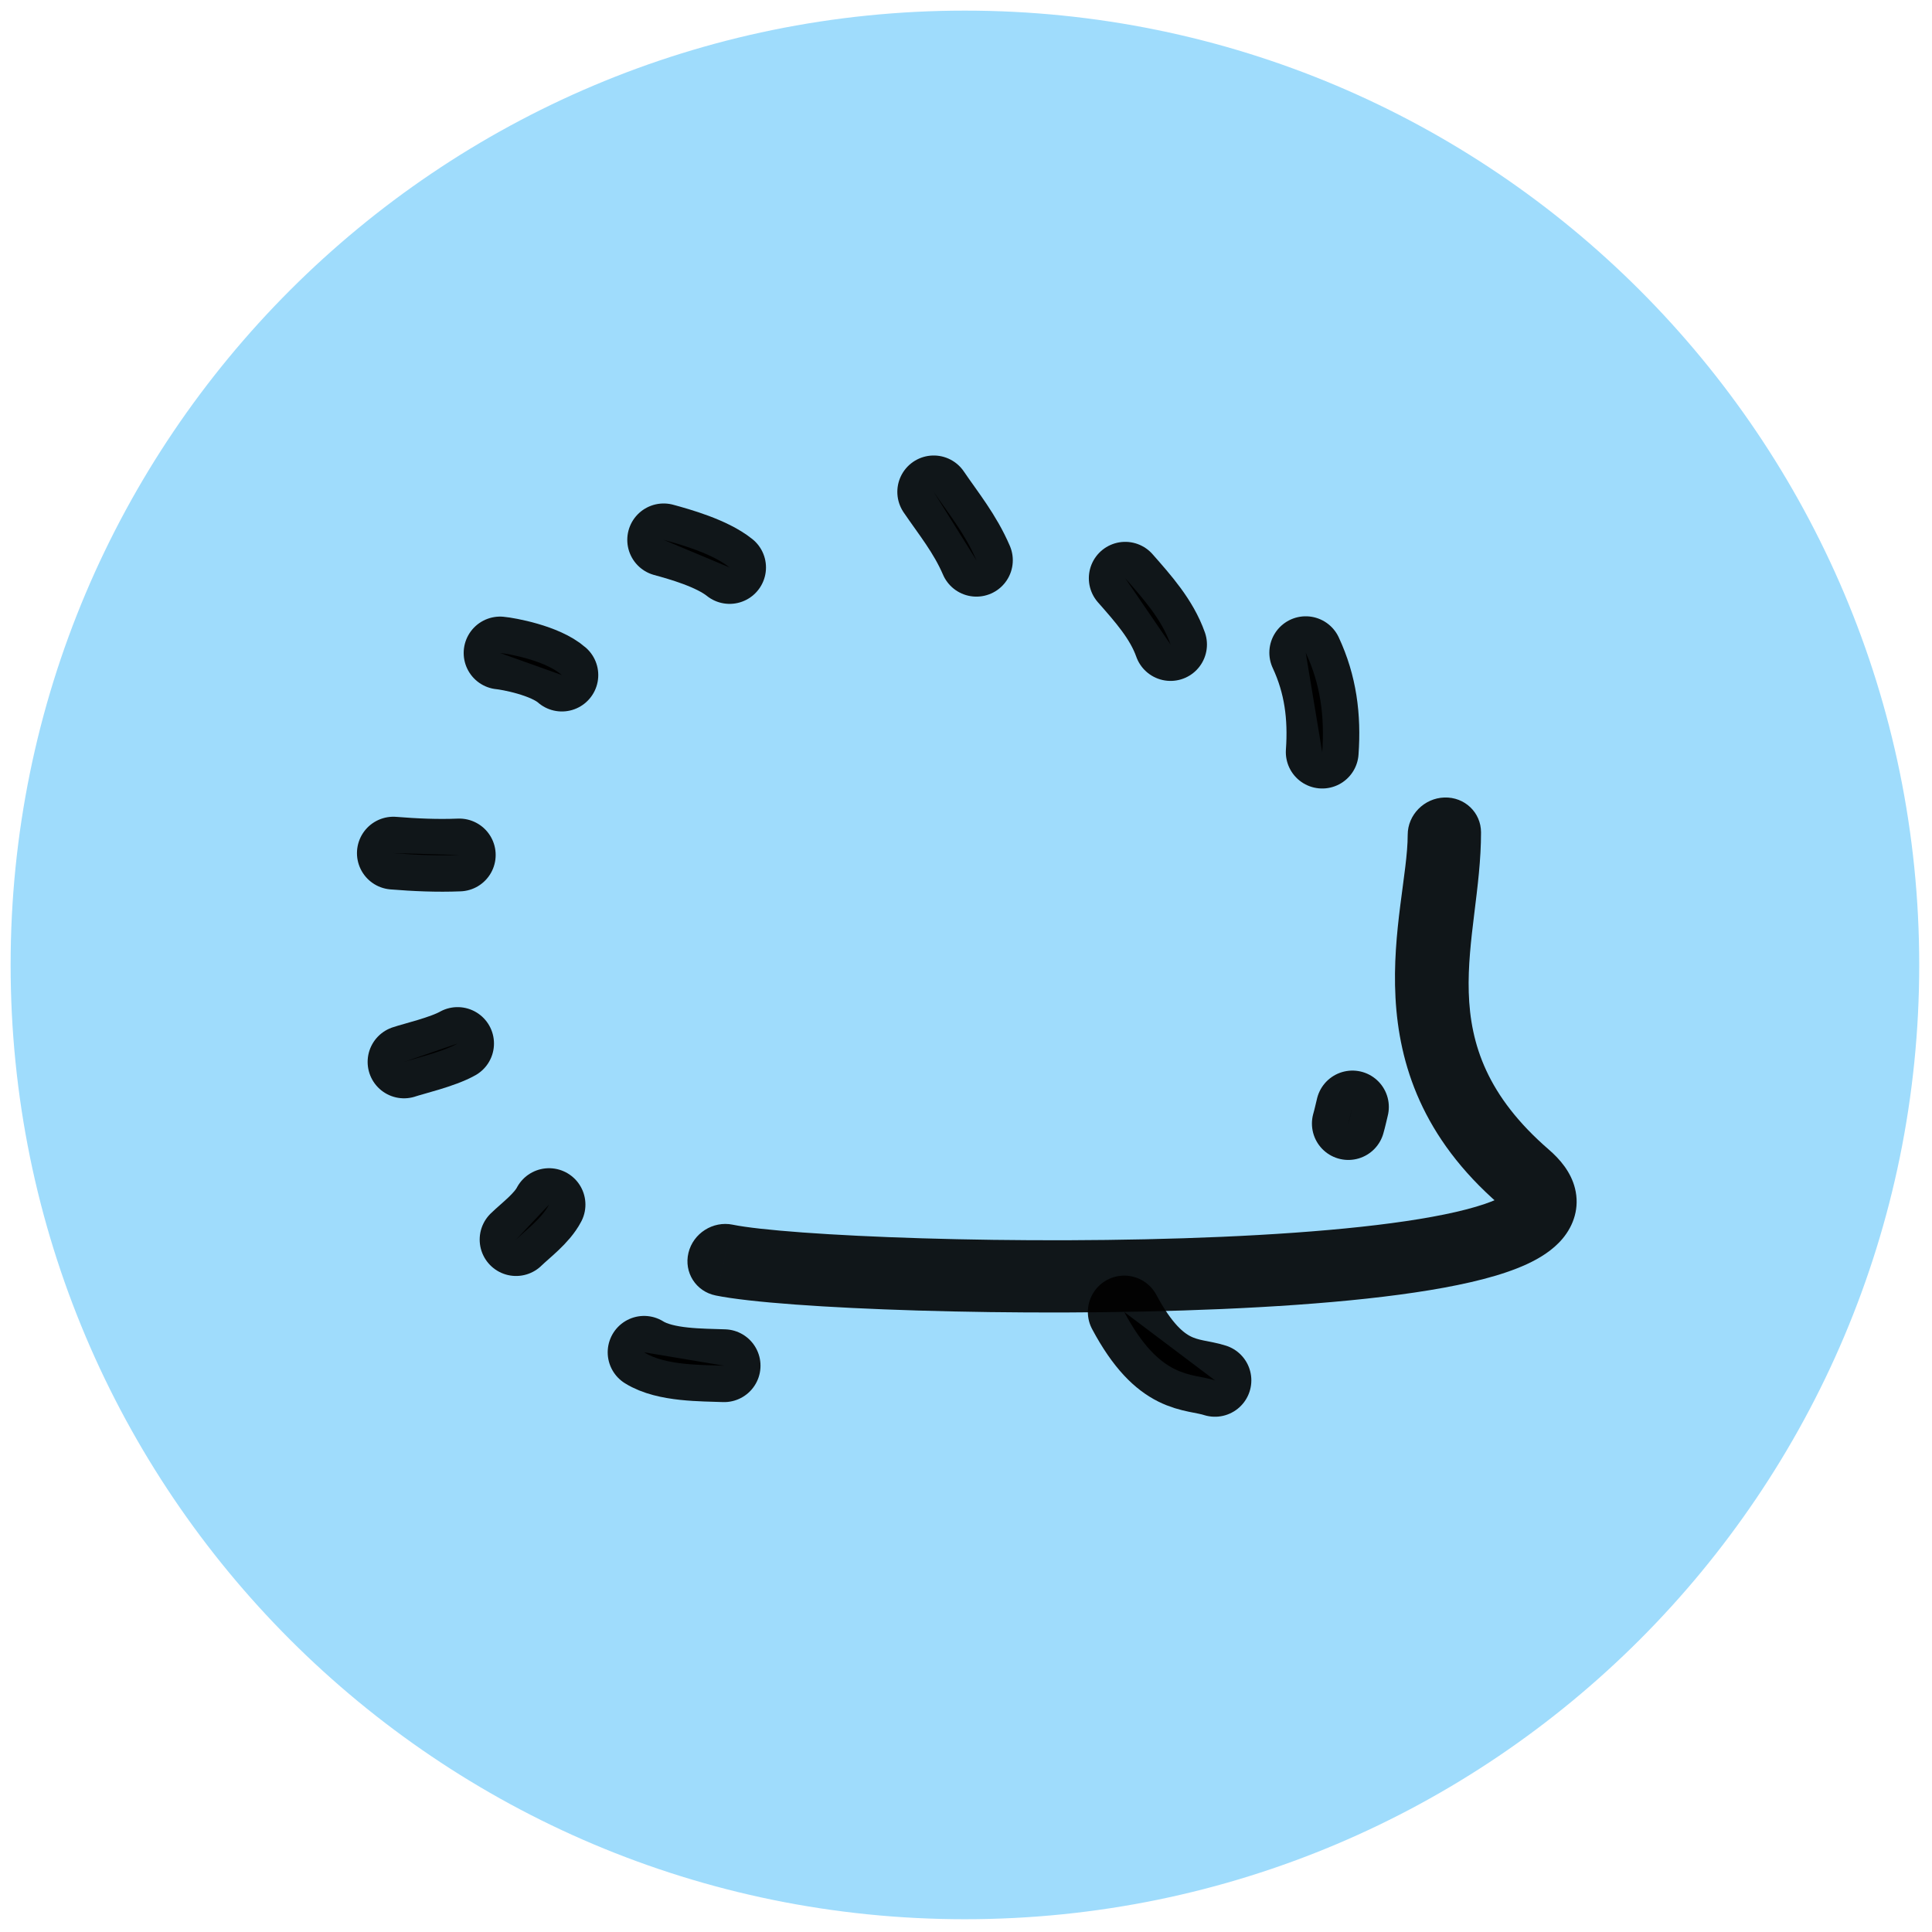
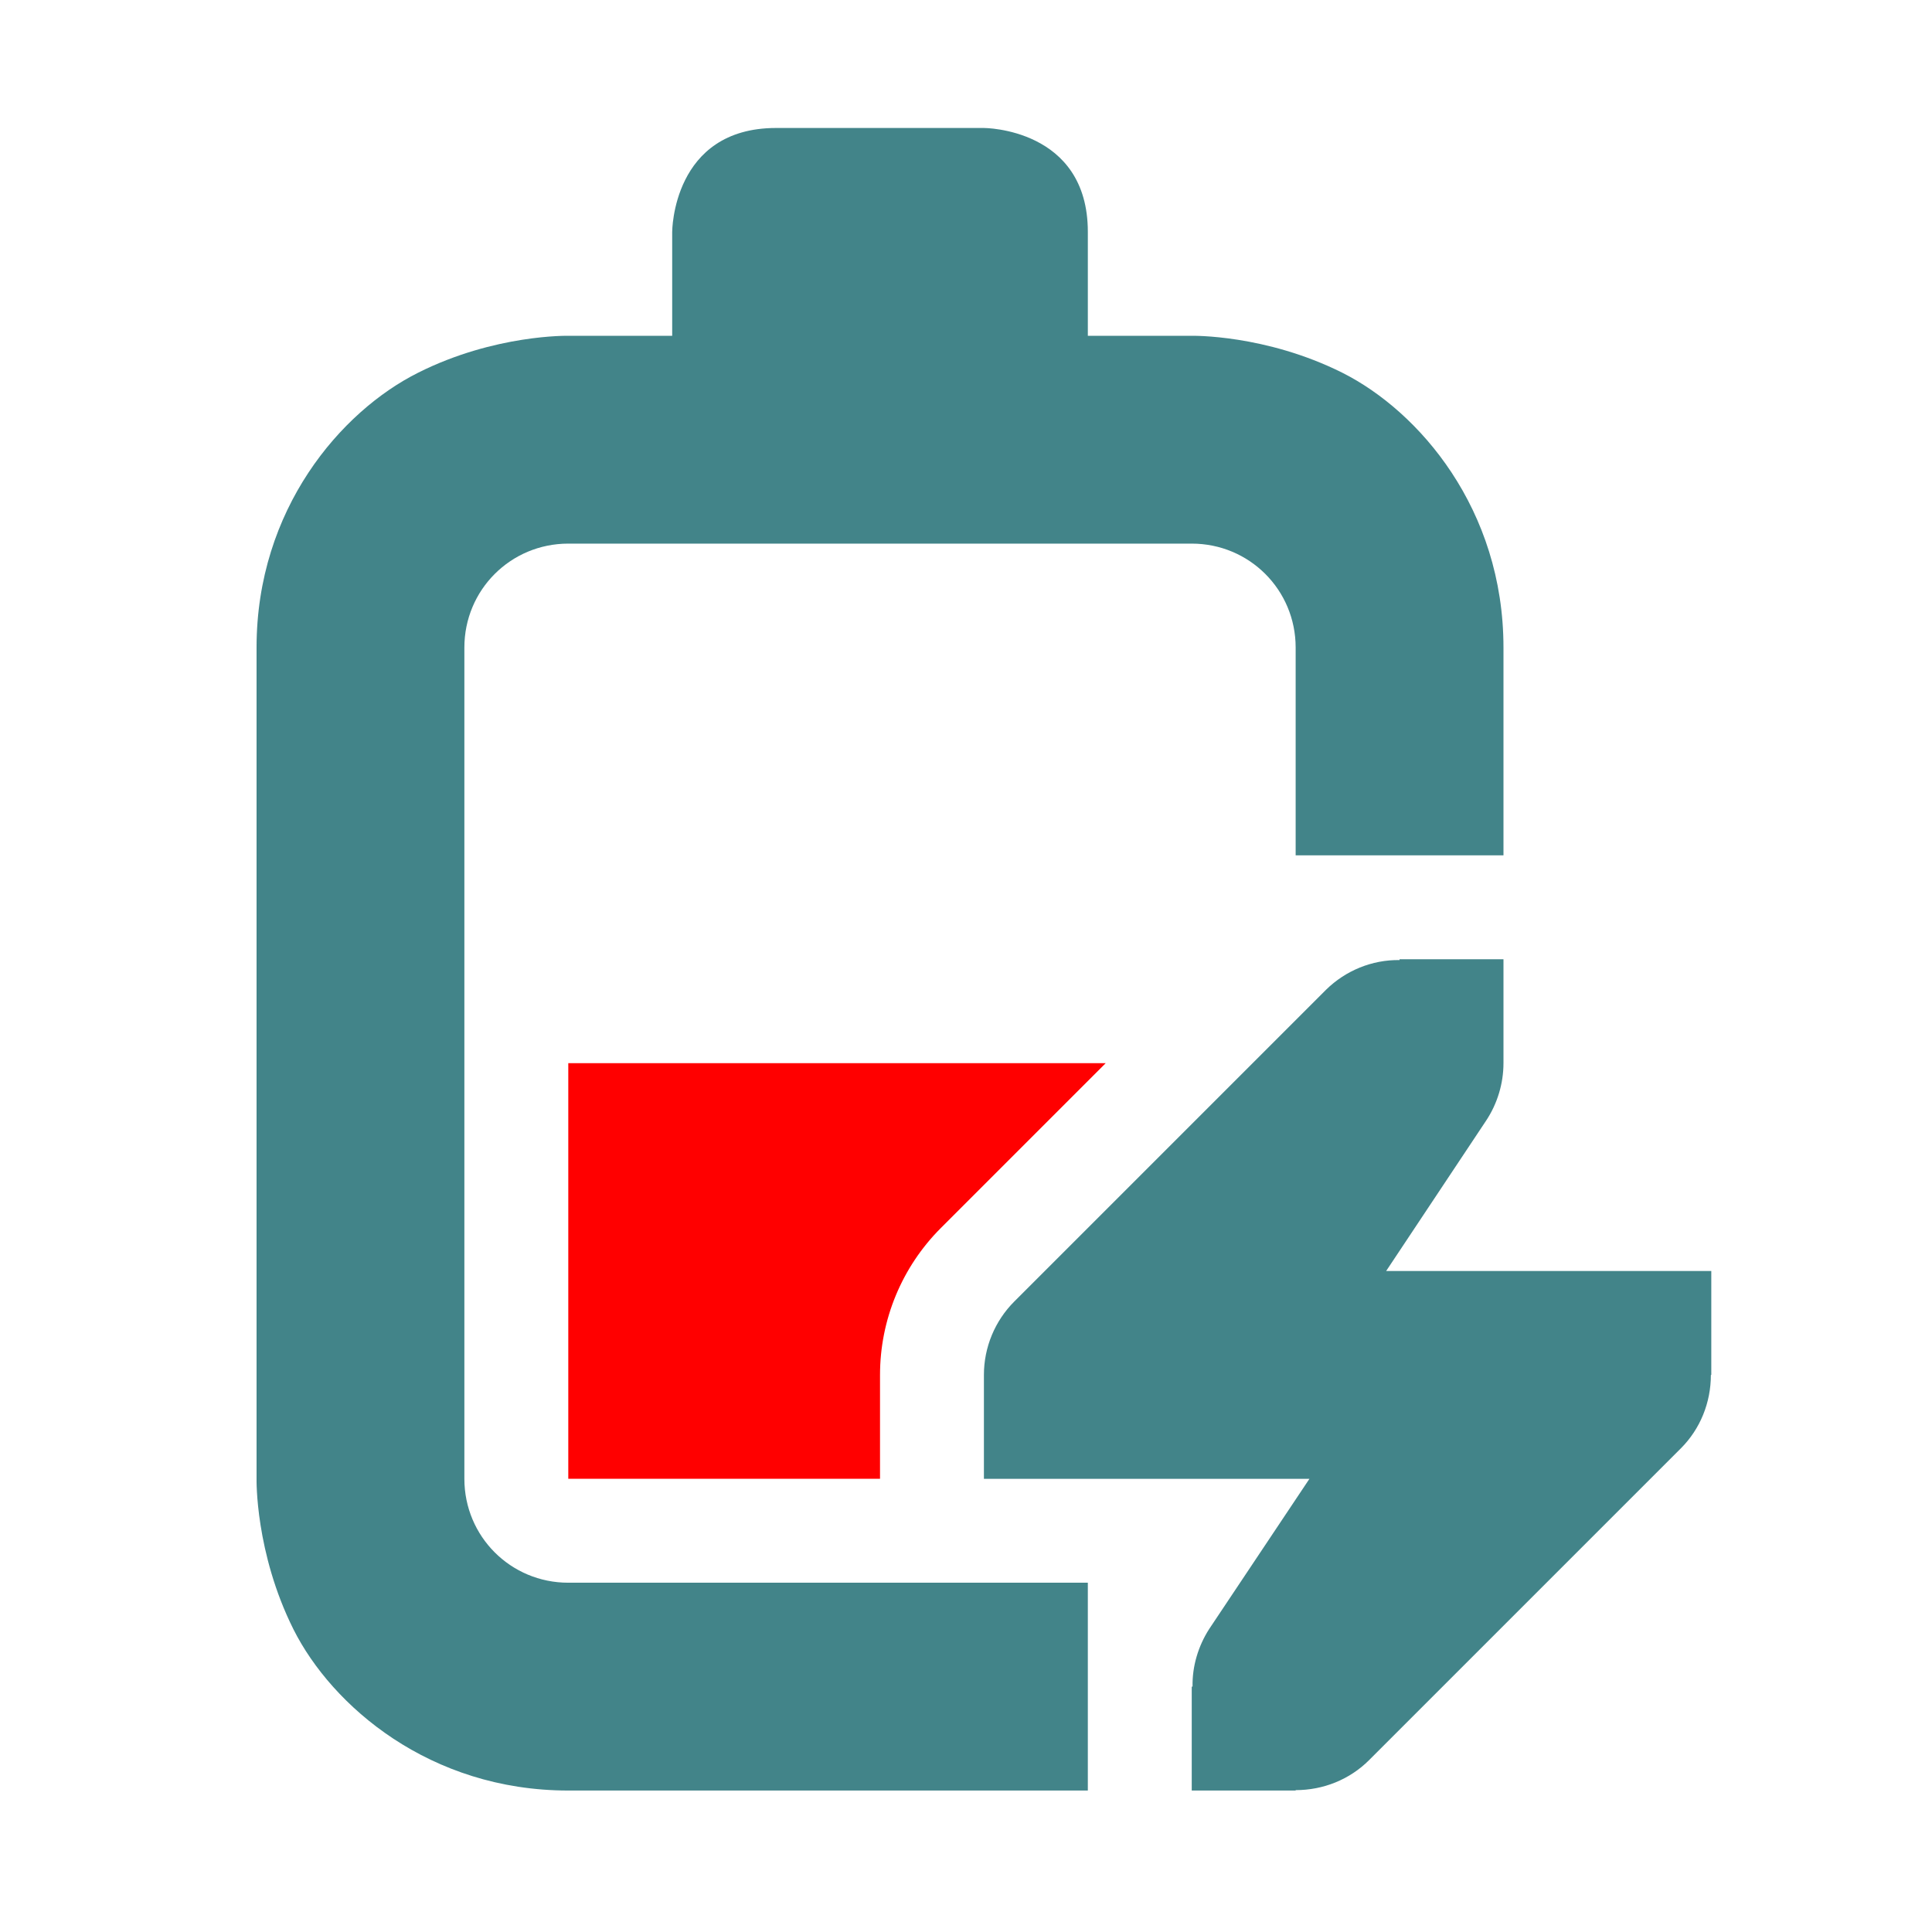
<svg xmlns="http://www.w3.org/2000/svg" version="1.1" width="256" height="256" viewBox="0 0 256 256" xml:space="preserve" id="svg10">
  <defs id="defs2">

	
	
</defs>
-   <circle cx="127.857" cy="127.857" r="126.45" style="fill:#9fdcfc;fill-rule:nonzero;stroke:none;stroke-width:2.81;stroke-linecap:butt;stroke-linejoin:miter;stroke-miterlimit:10;stroke-dasharray:none;fill-opacity:1" id="circle4" />
-   <path d="m 186.528,110.616 c 0,-2.641 2.175,-4.854 4.858,-4.942 2.684,-0.088 4.858,1.983 4.858,4.624 z m -91.712,61.037 c -2.609,-0.53 -4.217,-3.06 -3.591,-5.649 0.626,-2.589 3.248,-4.258 5.857,-3.728 z M 196.244,110.298 c 0,14.573 -7.332,27.909 8.985,42.03 l -6.549,7.282 C 178.164,141.853 186.528,120.624 186.528,110.616 Z m 8.985,42.03 c 1.466,1.268 2.925,2.958 3.468,5.146 0.626,2.524 -0.161,4.874 -1.643,6.647 -1.309,1.565 -3.089,2.626 -4.726,3.383 -1.708,0.789 -3.693,1.44 -5.817,1.992 -8.376,2.178 -21.157,3.371 -34.579,3.955 -13.54,0.588 -28.139,0.57 -40.367,0.2 -12.064,-0.365 -22.264,-1.084 -26.749,-1.996 l 2.266,-9.377 c 3.543,0.72 12.91,1.436 25.104,1.805 12.031,0.365 26.384,0.382 39.64,-0.195 13.374,-0.582 25.235,-1.753 32.5,-3.642 1.787,-0.465 3.149,-0.936 4.119,-1.385 1.04,-0.48 1.269,-0.77 1.192,-0.679 -0.25,0.3 -0.582,1.055 -0.384,1.854 0.115,0.463 0.263,0.298 -0.574,-0.426 z" fill="#000000" fill-opacity="0.9" id="path2416" style="stroke-width:0.603" />
-   <path d="m 175.201,99.658 c 0.331,-4.706 -0.219,-8.96 -2.184,-13.174" stroke="#000000" stroke-opacity="0.9" stroke-width="9.644" stroke-linecap="round" stroke-linejoin="round" id="path2418" />
-   <path d="m 155.105,85.402 c -1.185,-3.353 -3.633,-6.083 -6.006,-8.782" stroke="#000000" stroke-opacity="0.9" stroke-width="9.644" stroke-linecap="round" stroke-linejoin="round" id="path2420" />
-   <path d="m 129.379,74.234 c -1.513,-3.524 -3.715,-6.201 -5.656,-9.056" stroke="#000000" stroke-opacity="0.9" stroke-width="9.644" stroke-linecap="round" stroke-linejoin="round" id="path2422" />
-   <path d="m 96.675,75.194 c -2.371,-1.9 -6.647,-3.086 -8.735,-3.659" stroke="#000000" stroke-opacity="0.9" stroke-width="9.644" stroke-linecap="round" stroke-linejoin="round" id="path2424" />
-   <path d="M 74.451,89.451 C 72.234,87.494 67.286,86.615 66.262,86.524" stroke="#000000" stroke-opacity="0.9" stroke-width="9.644" stroke-linecap="round" stroke-linejoin="round" id="path2426" />
-   <path d="m 60.857,113.288 c -2.924,0.12 -5.881,-0.012 -8.735,-0.244" stroke="#000000" stroke-opacity="0.9" stroke-width="9.644" stroke-linecap="round" stroke-linejoin="round" id="path2428" />
-   <path d="m 60.633,138.271 c -1.972,1.116 -5.897,2.027 -7.098,2.439" stroke="#000000" stroke-opacity="0.9" stroke-width="9.644" stroke-linecap="round" stroke-linejoin="round" id="path2430" />
-   <path d="m 72.75,159.616 c -0.957,1.837 -3.127,3.426 -4.368,4.635" stroke="#000000" stroke-opacity="0.9" stroke-width="9.644" stroke-linecap="round" stroke-linejoin="round" id="path2432" />
-   <path d="m 178.66,148.876 c 0.21,-0.726 0.365,-1.464 0.546,-2.196" stroke="#000000" stroke-opacity="0.9" stroke-width="9.644" stroke-linecap="round" stroke-linejoin="round" id="path2434" />
-   <path d="m 160.987,182.903 c -3.135,-1.012 -7.181,0 -12.018,-9.056" stroke="#000000" stroke-opacity="0.9" stroke-width="9.644" stroke-linecap="round" stroke-linejoin="round" id="path2436" />
-   <path d="m 95.949,180.963 c -2.831,-0.116 -7.773,0 -10.604,-1.775" stroke="#000000" stroke-opacity="0.9" stroke-width="9.644" stroke-linecap="round" stroke-linejoin="round" id="path2438" />
+   <path d="m -45.026,1008.185 c -2.371,-1.9 -6.647,-3.086 -8.735,-3.659" stroke="#000000" stroke-opacity="0.9" stroke-width="9.644" stroke-linecap="round" stroke-linejoin="round" id="path2424" />
+   <path class="success" d="m 75.301,140.875 v 55.074 h 41.306 v -13.769 c 0,-7.315 2.904,-14.306 8.068,-19.47 l 21.836,-21.836 z m 0,0" fill="#33d17a" id="path2" style="fill:#ff0000;fill-opacity:1;stroke-width:13.768" />
+   <path d="m 102.838,16.958 c -13.769,0 -13.769,13.769 -13.769,13.769 V 44.495 H 75.301 c 0,0 -9.735,-0.215 -19.9,4.894 C 45.182,54.499 33.995,67.461 33.995,85.801 V 195.949 c 0,0 -0.215,9.735 4.894,19.954 5.109,10.165 18.071,21.352 36.411,21.352 h 68.843 V 209.718 H 75.301 c -7.637,0 -13.769,-6.131 -13.769,-13.769 V 85.801 c 0,-7.637 6.131,-13.769 13.769,-13.769 h 82.611 c 7.637,0 13.769,6.131 13.769,13.769 V 113.338 h 27.537 V 85.801 c 0,-18.34 -11.187,-31.302 -21.352,-36.411 -10.219,-5.109 -19.954,-4.894 -19.954,-4.894 H 144.144 V 30.727 c 0,-13.769 -13.769,-13.769 -13.769,-13.769 z m 82.611,110.148 v 0.108 c -3.657,-0.054 -7.153,1.398 -9.735,3.926 l -41.306,41.306 c -2.582,2.582 -4.034,6.078 -4.034,9.735 v 13.769 h 43.134 l -13.284,19.9 c -1.452,2.259 -2.259,4.948 -2.205,7.637 h -0.108 v 13.769 h 13.769 v -0.054 c 3.657,0 7.153,-1.398 9.735,-3.98 l 41.306,-41.306 c 2.582,-2.582 3.98,-6.078 3.98,-9.735 h 0.054 V 168.412 h -43.081 l 13.231,-19.9 c 1.506,-2.259 2.313,-4.948 2.313,-7.637 v -13.769 z m 0,0" fill="#2e3434" id="path4" style="fill:#428489;fill-opacity:1;stroke-width:13.768" />
</svg>
